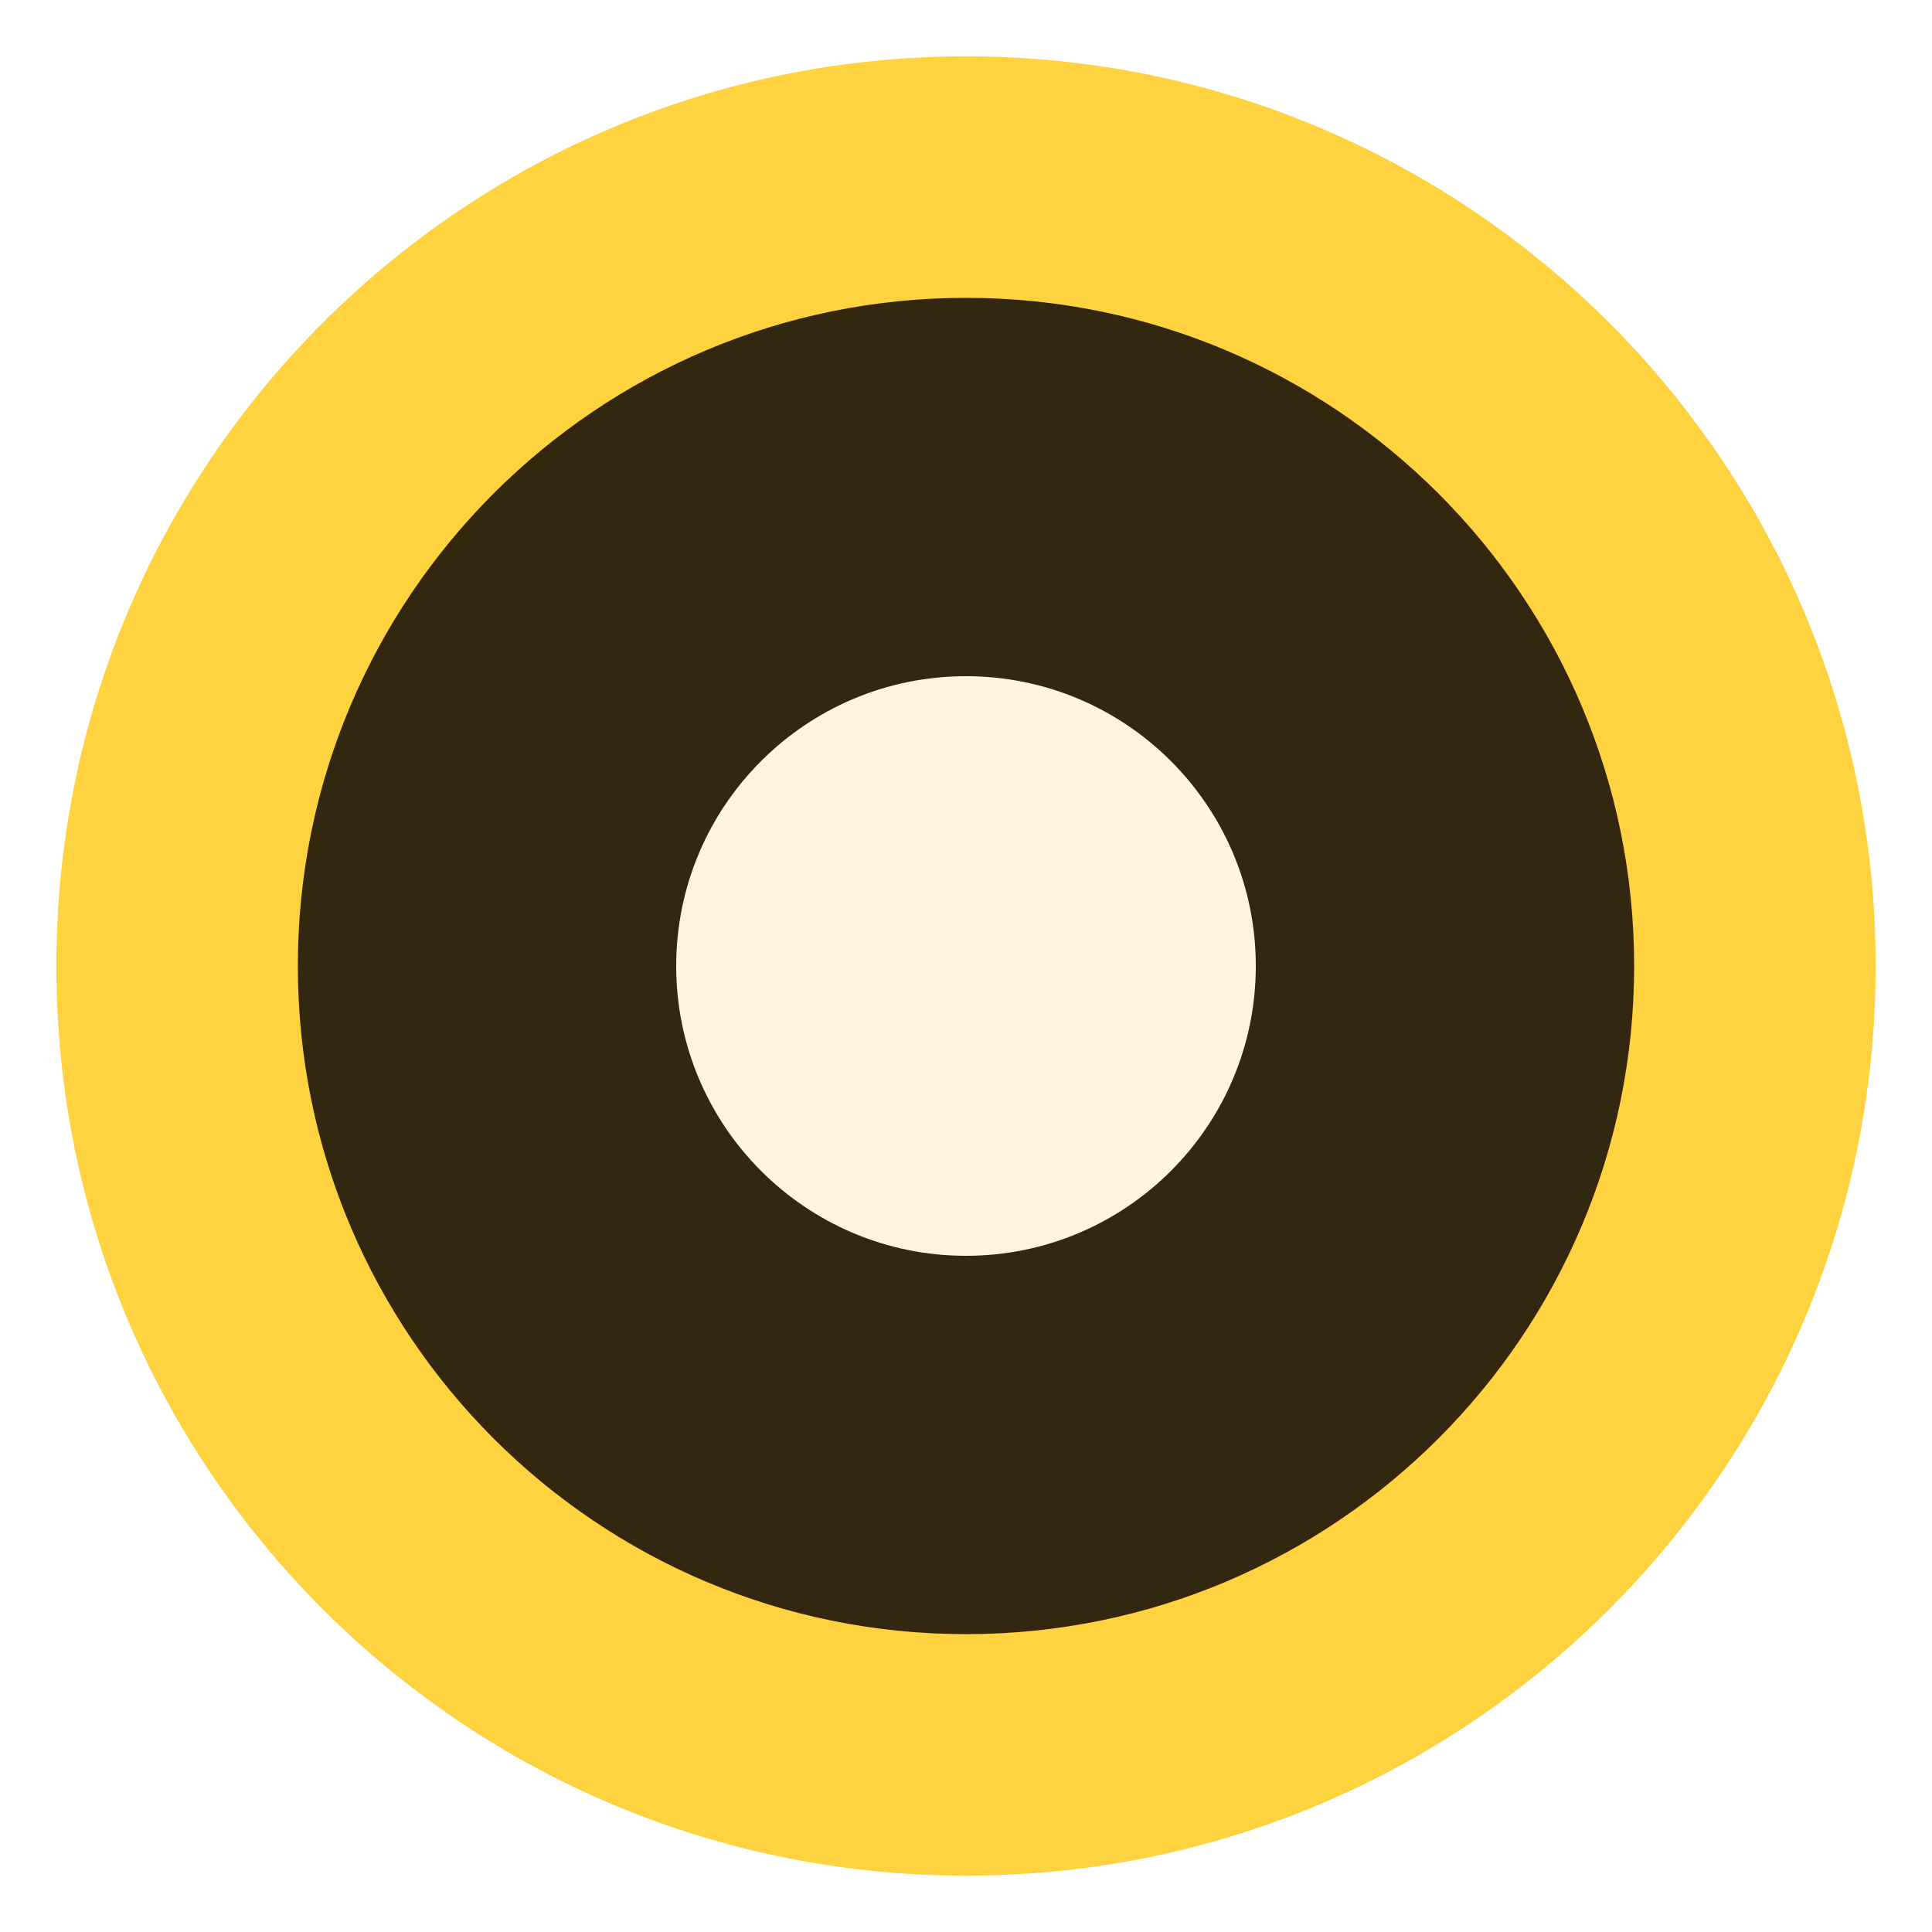
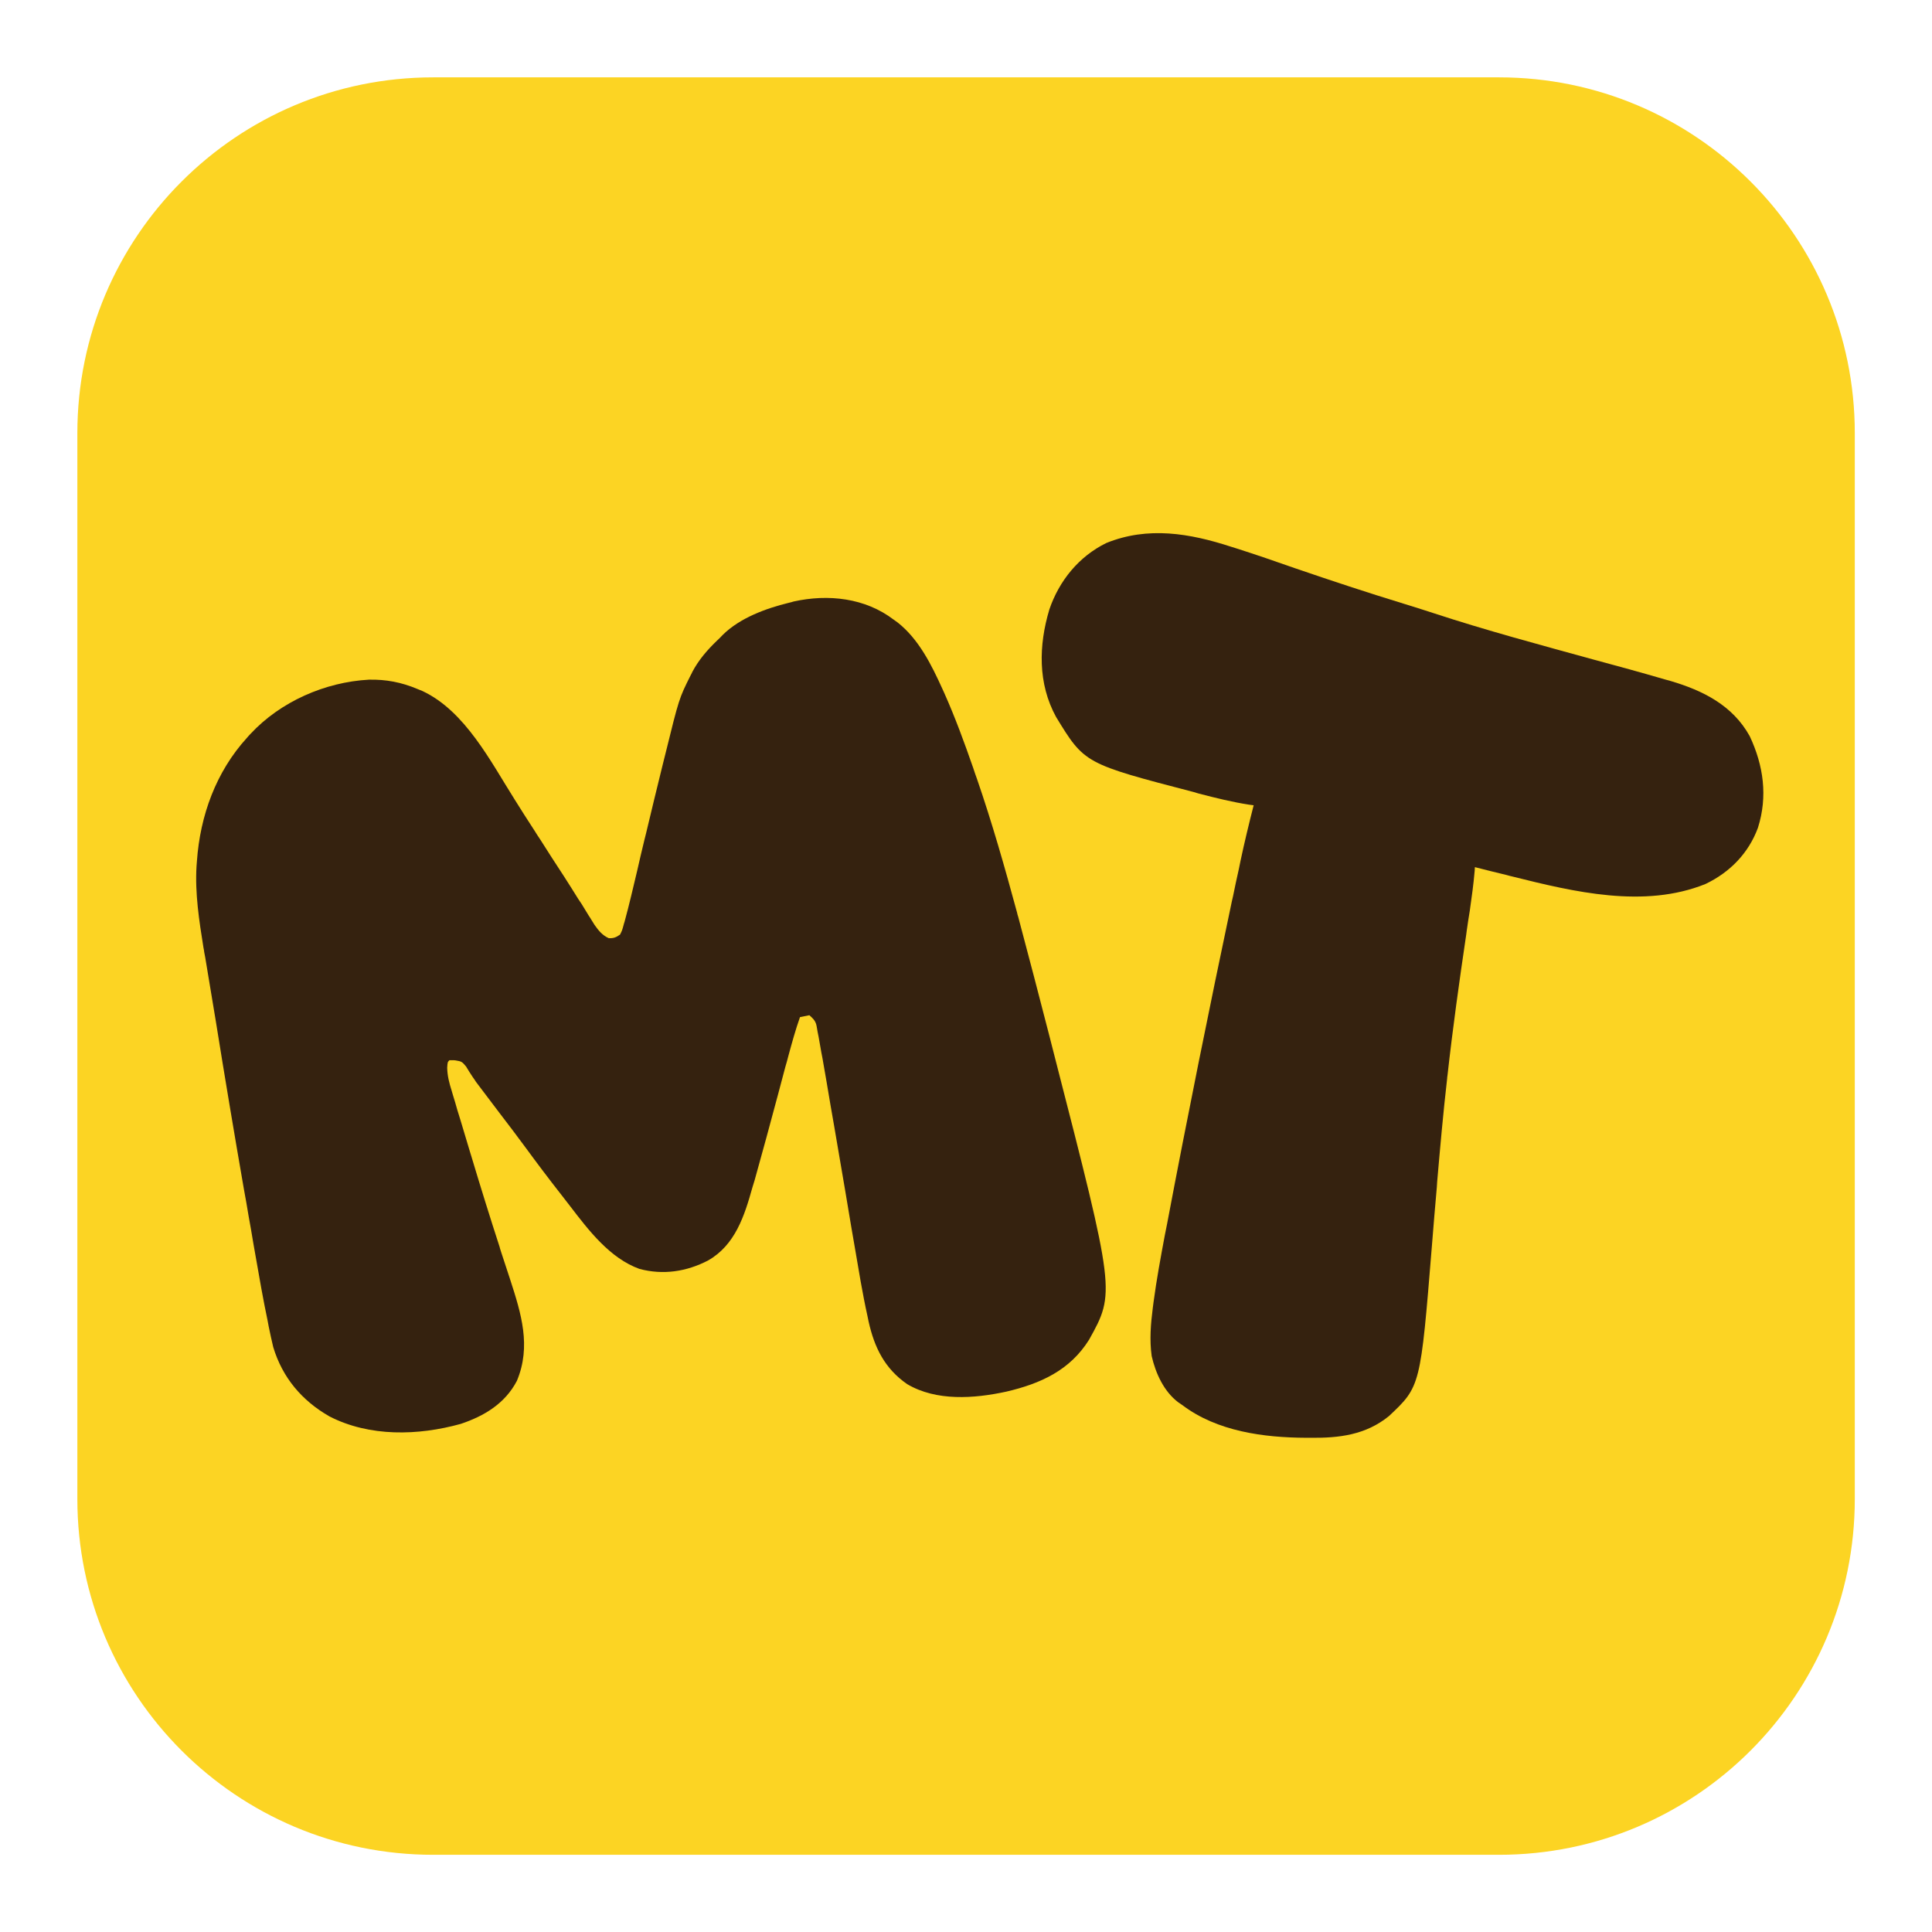
- <svg xmlns="http://www.w3.org/2000/svg" width="24" height="24" viewBox="0 0 24 24">
-   <circle cx="12" cy="12" r="11.3" fill="#FFD23F" />
-   <circle cx="12" cy="12" r="8.3" fill="#33270F" />
-   <circle cx="12" cy="12" r="3.6" fill="#FFF4DC" />
+ <svg xmlns="http://www.w3.org/2000/svg" width="24" height="24" viewBox="0 0 1024 1024">
+   <g transform="translate(41.0,41.0) scale(0.92)">
+     <rect width="1024" height="1024" rx="205" fill="#FCD423" />
+     <g transform="translate(-41.6,-41.8) scale(1.08)">
+       <g fill="#35220F">
+         <path d="M654 289.1C655 289.4 655.9 289.7 656.9 290C667.5 293.4 678 297 688.5 300.7C707.5 307.2 726.5 313.5 745.8 319.4C751.1 321 756.3 322.7 761.6 324.4C789.9 333.7 818.7 341.4 847.4 349.3C860.1 352.7 872.8 356.2 885.5 359.9C886.5 360.2 887.4 360.4 888.4 360.7C905.7 365.8 921.5 373.7 930.6 390.1C938 405.8 940.3 422.3 935 439C930 452.6 920 462.8 907 469C874.3 482.2 836.8 473.2 804 465C803 464.8 802 464.5 800.9 464.2C795.3 462.9 789.6 461.4 784 460C784 460.6 783.9 461.3 783.9 461.9C783.3 469.1 782.3 476.1 781.3 483.2C780.7 486.7 780.2 490.2 779.7 493.6C779.6 494.4 779.5 495.1 779.4 495.9C775.7 520.9 772.2 545.9 769.4 571.1C769.3 571.7 769.2 572.3 769.2 572.9C767.1 591.1 765.5 609.4 763.9 627.7C763.9 628.2 763.9 628.2 763.7 630.8C762.8 641.1 761.9 651.5 761.1 661.8C755 737 755 737 738.2 752.8C725.8 762.9 711.5 764.6 696.1 764.4C695.4 764.4 694.7 764.4 693.9 764.4C671.4 764.3 646.5 761 628 747C627.3 746.5 626.6 746 625.8 745.5C618.1 739.7 613.7 730 611.6 720.8C610.4 712.1 611.1 703.7 612.2 695.1C612.3 694.1 612.5 693 612.6 692C614.2 680 616.4 668.2 618.6 656.4C619 654.4 619.4 652.4 619.8 650.4C630.7 592.8 642.3 535.4 654.4 478.1C654.6 477.2 654.8 476.4 655 475.5C656 470.6 657 465.8 658.1 461C658.4 459.5 658.7 458.1 659 456.6C661.1 446.7 663.5 436.8 666 427C665.3 426.9 664.5 426.8 663.7 426.7C654.6 425.3 645.8 423.1 636.9 420.8C636.2 420.6 635.4 420.4 634.6 420.1C575.8 404.8 575.8 404.8 560.6 379.9C550.8 362 551.3 341.7 557 322.6C562.2 307.3 572.7 294.3 587.4 287.1C609.6 278.1 631.9 281.9 654 289.1Z" />
+         <path d="M474 328C474.7 328.5 475.4 329 476.1 329.5C487.4 338.4 494.2 352.2 500 365C500.2 365.4 500.2 365.4 501 367.2C506.8 380.2 511.7 393.6 516.4 407.1C517 409 517.7 411 518.4 412.9C526.5 436.4 533.3 460.3 539.8 484.3C540 485.1 540.1 485.8 540.4 486.5C546.1 507.8 551.6 529 557.1 550.3C557.9 553.4 558.7 556.6 559.5 559.7C592.2 686.9 592.2 686.9 578.2 712.1C568 728.4 552.4 735.5 534 739.8C516.9 743.5 496.8 745 481.2 735.8C469.2 727.5 463.7 716.3 460.6 702.4C460.4 701.5 460.2 700.5 460 699.5C457.3 687.3 455.3 674.9 453.2 662.6C452.6 659.1 452 655.6 451.4 652.2C450.3 645.6 449.2 639.1 448.1 632.5C446.1 620.8 444.1 609.1 442.1 597.4C441.5 594 440.9 590.6 440.3 587.1C438.9 578.8 437.5 570.4 436 562C435.9 561.5 435.9 561.5 435.4 558.9C434.9 556 434.4 553.2 433.9 550.4C433.7 549.5 433.6 548.7 433.4 547.9C433.3 547.1 433.1 546.4 433 545.6C432.9 545 432.8 544.4 432.6 543.7C431.9 541.6 430.7 540.5 429 539C427.4 539.3 425.7 539.7 424 540C421.6 546.8 419.7 553.7 417.8 560.7C417.3 562.6 416.8 564.6 416.2 566.5C414.9 571.4 413.6 576.3 412.3 581.2C408.2 596.5 404.1 611.7 399.8 627C399.4 628.3 399 629.6 398.6 630.9C394.4 646 389.4 661.6 375 669.8C363.5 675.8 350.9 677.7 338.3 674.3C322.6 668.6 311.3 653.8 301.5 641C299.9 638.9 298.3 636.8 296.7 634.8C290.1 626.4 283.7 617.9 277.4 609.3C272.9 603.2 268.3 597.1 263.6 591C255.1 579.8 255.1 579.8 251.2 574.6C250.7 573.8 250.1 572.9 249.5 572.1C248.2 570.2 247.1 568.4 245.9 566.4C243.8 563.8 243.4 563.6 240.3 563.1C239.8 563 239.8 563 237 563C236 564 236 564 235.8 567C235.9 571.4 236.9 575.2 238.2 579.3C238.4 580.1 238.7 580.9 238.9 581.7C239.7 584.3 240.5 586.9 241.2 589.5C241.8 591.3 242.3 593.2 242.9 595C244.6 600.7 246.3 606.4 248 612C248.3 612.9 248.5 613.7 248.8 614.6C253.6 630.6 258.6 646.7 263.8 662.7C263.9 663.2 263.9 663.2 264.7 665.7C266.3 670.5 267.8 675.2 269.4 680C275.3 698.2 280.7 715.5 273 734C266.7 746.1 255.6 752.8 243 757C220.3 763.3 194.4 764 173 753C158.3 744.6 147.9 732.3 143 716C142.1 712.4 141.4 708.8 140.6 705.1C140.4 704 140.2 703 140 701.9C137.6 690.5 135.6 679 133.6 667.5C133.2 665.2 132.8 663 132.4 660.7C131.6 655.9 130.8 651.1 129.9 646.3C129.1 641.5 128.3 636.7 127.4 632C122.2 602.1 117.2 572.2 112.4 542.3C110.5 530.9 108.6 519.4 106.7 508C106.5 507.1 106.4 506.3 106.2 505.4C106.1 504.6 106 503.8 105.8 503C103.5 488.7 101.2 473.9 102.1 459.4C102.2 458.5 102.2 457.7 102.3 456.8C104 432.5 112.5 409.1 129 391C129.6 390.3 130.2 389.6 130.9 388.9C146.9 371.7 170.6 361.3 194 360C203.2 359.8 211.5 361.4 220 365C220.9 365.4 221.8 365.7 222.7 366.1C245.4 376.8 259 403.7 271.9 424.1C275.3 429.6 278.8 435 282.3 440.4C283.3 442 284.3 443.6 285.4 445.2C289.5 451.7 293.7 458.2 297.9 464.6C300.5 468.7 303.1 472.7 305.6 476.8C306.3 477.8 306.9 478.8 307.6 479.8C308.8 481.8 310 483.7 311.2 485.7C311.8 486.6 312.4 487.5 312.9 488.4C313.4 489.2 313.9 490 314.4 490.8C316.5 493.8 318.6 496.4 322 497.9C324.6 498 325.8 497.5 328 496C329.1 493.8 329.1 493.8 329.9 490.9C330 490.4 330.2 489.8 330.4 489.2C332.9 480.1 335 470.9 337.2 461.7C338.4 456.3 339.7 450.9 341 445.5C341.3 444.3 341.6 443.1 341.9 441.9C344.8 429.8 347.7 417.7 350.7 405.6C351.2 403.6 351.7 401.6 352.2 399.6C359.5 370 359.5 370 365.6 357.8C366 357.1 366.3 356.5 366.6 355.8C370 349.4 374.5 344.2 379.7 339.2C380.8 338.2 381.9 337.1 382.9 336C392.1 327 405.8 322 418 319C418.9 318.8 419.7 318.6 420.6 318.3C439.1 314.2 458.8 316.4 474 328Z" />
+       </g>
+     </g>
+   </g>
</svg>
